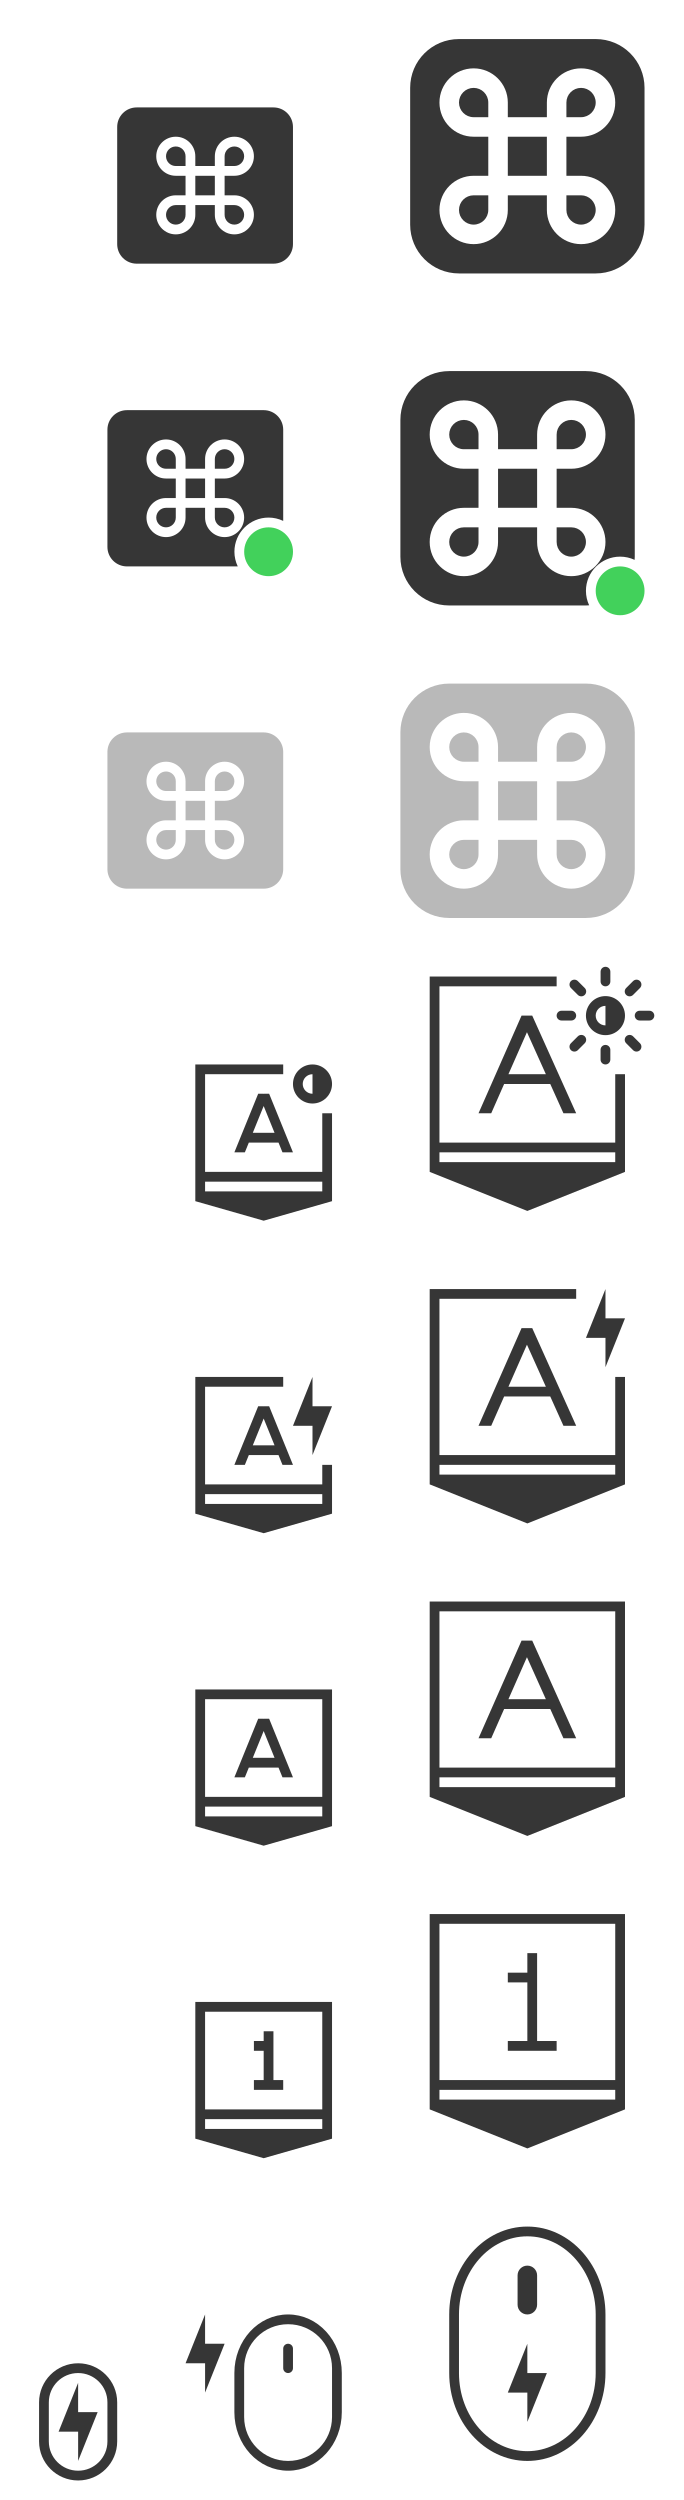
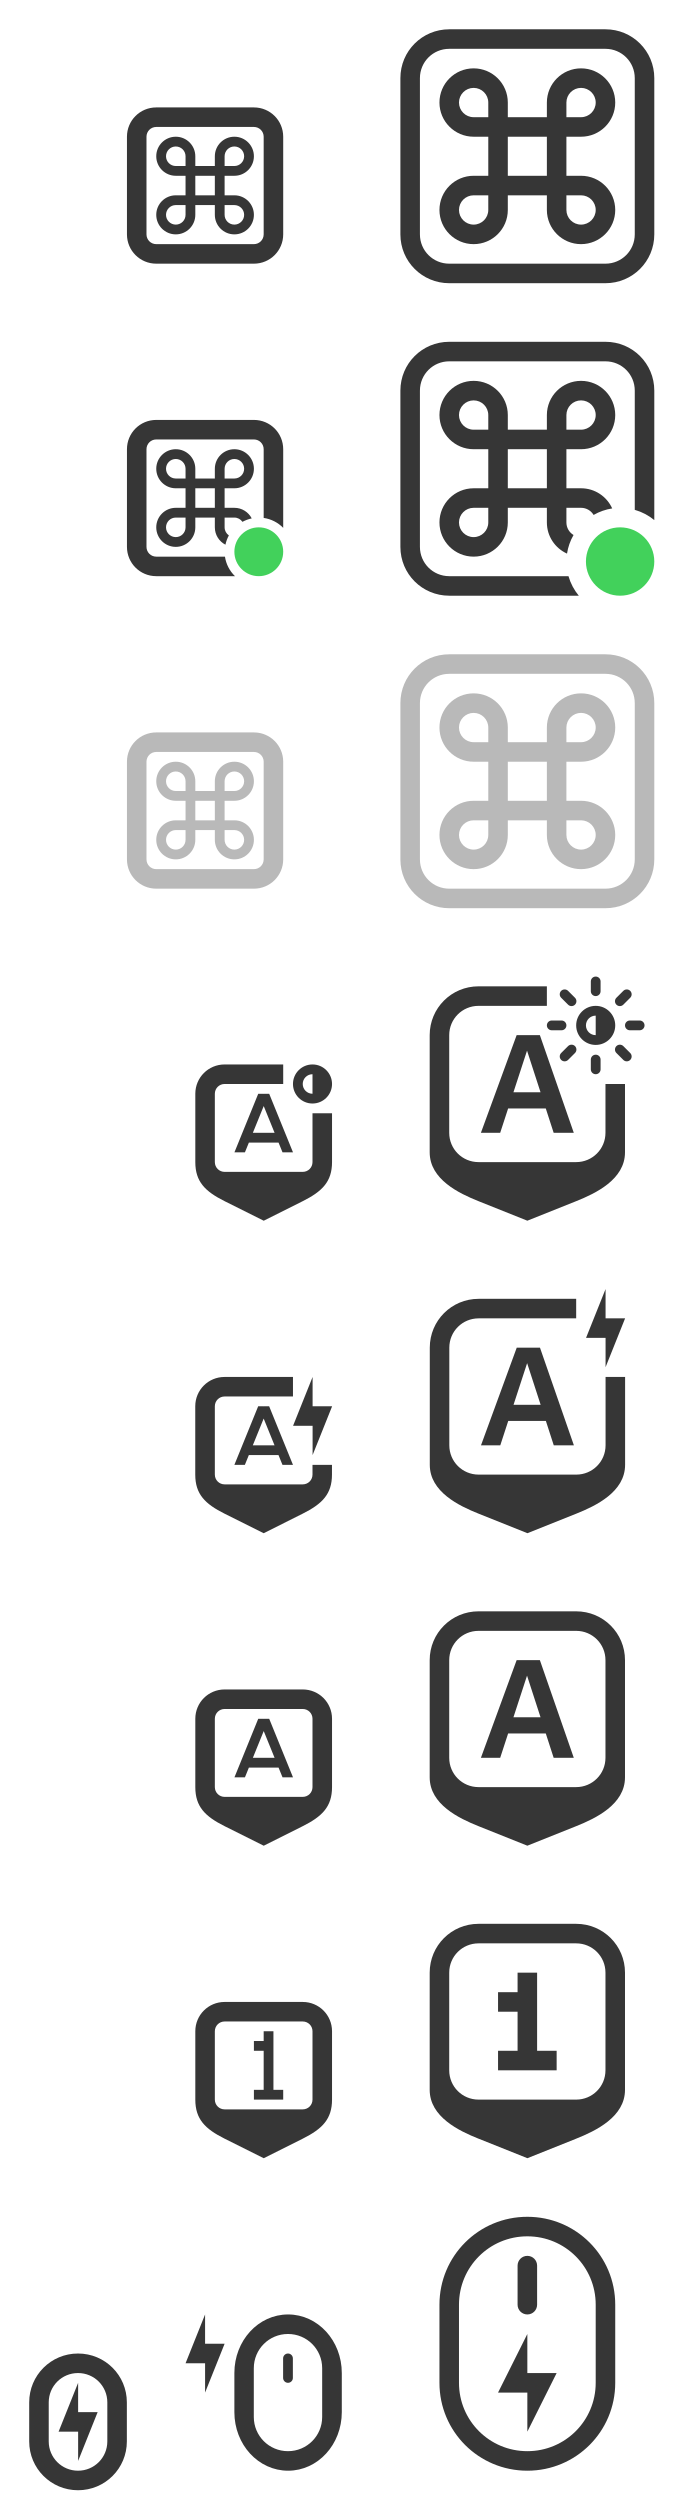
- <svg xmlns="http://www.w3.org/2000/svg" xmlns:xlink="http://www.w3.org/1999/xlink" width="70" height="256" version="1.1" viewBox="0 0 70 256">
-   <defs>
+ <svg xmlns="http://www.w3.org/2000/svg" xmlns:xlink="http://www.w3.org/1999/xlink" width="70" height="256" version="1.1" viewBox="0 0 70 256" id="svg99">
+   <defs id="defs3">
    <style id="current-color-scheme" type="text/css">.ColorScheme-Text {
        color:#363636;
      }
      .ColorScheme-Background {
        color:#efefef;
      }
      .ColorScheme-Highlight {
        color:#3daee9;
      }
      .ColorScheme-ViewText {
        color:#363636;
      }
      .ColorScheme-ViewBackground {
        color:#fcfcfc;
      }
      .ColorScheme-ViewHover {
        color:#93cee9;
      }
      .ColorScheme-ViewFocus{
        color:#3daee9;
      }
      .ColorScheme-ButtonText {
        color:#363636;
      }
      .ColorScheme-ButtonBackground {
        color:#ffffff;
      }
      .ColorScheme-ButtonHover {
        color:#93cee9;
      }
      .ColorScheme-ButtonFocus{
        color:#3daee9;
      }</style>
  </defs>
-   <g id="22-22-input-mouse-battery" transform="translate(-310 -300.36)">
-     <rect x="326" y="534.36" width="22" height="22" ry="0" fill="none" />
-     <path class="ColorScheme-Text" transform="translate(326 534.36)" d="m13.5 3c-3.047 0-5.5 2.676-5.5 6v4c0 3.324 2.453 6 5.5 6s5.5-2.676 5.5-6v-4c0-3.324-2.453-6-5.5-6zm0 1c2.493 0 4.5 2.007 4.5 4.5v5c0 2.493-2.007 4.5-4.5 4.5s-4.5-2.007-4.5-4.5v-5c0-2.493 2.007-4.5 4.5-4.5zm0 2c-0.277 0-0.5 0.223-0.5 0.5v2c0 0.277 0.223 0.5 0.5 0.5s0.5-0.223 0.5-0.5v-2c0-0.277-0.223-0.5-0.5-0.5z" fill="currentColor" />
-     <path class="ColorScheme-Text" d="m331 537.36-2 5h2v3l2-5h-2z" fill="currentColor" />
-   </g>
-   <g id="22-22-input-keyboard-battery" transform="translate(-332 -396.36)">
-     <rect x="348" y="534.36" width="22" height="22" ry="0" fill="none" />
-     <path class="ColorScheme-Text" transform="translate(332 396.36)" d="m20 141v14l7 2 7-2v-5h-1v2h-12v-10h8v-1h-9zm12 0-2 5h2v3l2-5h-2v-3zm-5.562 3-2.438 6h1.074l0.406-1h3.039l0.406 1h1.074l-2.439-6h-0.537l-0.023 0.01-0.023-0.01h-0.539zm0.562 1.258 1.113 2.742h-2.227l1.113-2.742zm-6 7.742h12v1h-12v-1z" fill="currentColor" />
-   </g>
-   <g id="22-22-input-keyboard-brightness" transform="translate(-354 -428.36)">
-     <rect x="370" y="534.36" width="22" height="22" ry="0" fill="none" />
-     <path class="ColorScheme-Text" transform="translate(354 428.36)" d="m20 109v14l7 2 7-2v-9h-1v6h-12v-10h8v-1h-9zm12 0c-1.105 0-2 0.895-2 2s0.895 2 2 2 2-0.895 2-2-0.895-2-2-2zm0 1v2c-0.552 0-1-0.448-1-1 0-0.552 0.448-1 1-1zm-5.562 2-2.438 6h1.074l0.406-1h3.039l0.406 1h1.074l-2.439-6h-0.537l-0.023 0.01-0.023-0.01h-0.539zm0.562 1.258 1.113 2.742h-2.227l1.113-2.742zm-6 7.742h12v1h-12v-1z" fill="currentColor" />
-   </g>
-   <g id="input-keyboard-battery" transform="translate(-332 -428.36)">
-     <rect x="370" y="556.36" width="32" height="32" ry="0" fill="none" />
-     <path class="ColorScheme-Text" transform="translate(332 428.36)" d="m44 132v20l10 4 10-4v-11h-1v8h-18v-16h14v-1h-15zm18 0-2 5h2v3l2-5h-2v-3zm-8.594 4-4.406 10h1.301l1.322-3h4.723l1.35 3h1.305l-4.5-10h-1.094zm0.553 1.695 1.938 4.305h-3.834l1.897-4.305zm-8.959 12.305h18v1h-18v-1z" fill="currentColor" />
-   </g>
-   <g id="input-keyboard-brightness" transform="translate(-364 -460.36)">
-     <rect x="402" y="556.36" width="32" height="32" ry="0" fill="none" />
-     <path class="ColorScheme-Text" transform="translate(364 460.36)" d="m44 100v20l10 4 10-4v-10h-1v7h-18v-16h12v-1h-13zm9.406 4-4.406 10h1.301l1.322-3h4.723l1.35 3h1.305l-4.5-10h-1.094zm0.553 1.695 1.938 4.305h-3.834l1.897-4.305zm-8.959 12.305h18v1h-18v-1z" fill="currentColor" />
-     <path class="ColorScheme-Text" transform="translate(326 534.36)" d="m100 25c-0.277 0-0.5 0.223-0.5 0.5v1c0 0.277 0.223 0.5 0.5 0.5s0.5-0.223 0.5-0.5v-1c0-0.277-0.223-0.5-0.5-0.5zm-3.182 1.318c-0.128 0-0.256 0.049-0.354 0.146-0.196 0.196-0.196 0.511 0 0.707l0.707 0.707c0.196 0.196 0.511 0.196 0.707 0s0.196-0.511 0-0.707l-0.707-0.707c-0.098-0.098-0.226-0.146-0.354-0.146zm6.363 0c-0.128 0-0.256 0.049-0.354 0.146l-0.707 0.707c-0.196 0.196-0.196 0.511 0 0.707 0.196 0.196 0.511 0.196 0.707 0l0.707-0.707c0.196-0.196 0.196-0.511 0-0.707-0.098-0.098-0.226-0.146-0.354-0.146zm-3.182 1.682c-1.105 0-2 0.895-2 2s0.895 2 2 2c1.105 0 2-0.895 2-2s-0.895-2-2-2zm0 1v2c-0.552 0-1-0.448-1-1s0.448-1 1-1zm-4.5 0.5c-0.277 0-0.5 0.223-0.5 0.5s0.223 0.5 0.5 0.5h1c0.277 0 0.5-0.223 0.5-0.5s-0.223-0.5-0.5-0.5zm8 0c-0.277 0-0.5 0.223-0.5 0.5s0.223 0.5 0.5 0.5h1c0.277 0 0.5-0.223 0.5-0.5s-0.223-0.5-0.5-0.5zm-5.975 2.475c-0.128 0-0.256 0.049-0.354 0.146l-0.707 0.707c-0.196 0.196-0.196 0.511 0 0.707s0.511 0.196 0.707 0l0.707-0.707c0.196-0.196 0.196-0.511 0-0.707-0.098-0.098-0.226-0.146-0.354-0.146zm4.949 0c-0.128 0-0.256 0.049-0.354 0.146-0.196 0.196-0.196 0.511 0 0.707l0.707 0.707c0.196 0.196 0.511 0.196 0.707 0 0.196-0.196 0.196-0.511 0-0.707l-0.707-0.707c-0.098-0.098-0.226-0.146-0.354-0.146zm-2.475 1.025c-0.277 0-0.5 0.223-0.5 0.5v1c0 0.277 0.223 0.5 0.5 0.5s0.5-0.223 0.5-0.5v-1c0-0.277-0.223-0.5-0.5-0.5z" fill="currentColor" />
-   </g>
-   <g id="input-mouse-battery" transform="translate(-332 -332.36)">
-     <path class="ColorScheme-Text" d="m386 560.36a8 9 0 0 0-8 9v6a8 9 0 0 0 8 9 8 9 0 0 0 8-9v-6a8 9 0 0 0-8-9zm0 1a7 8 0 0 1 7 8v6a7 8 0 0 1-7 8 7 8 0 0 1-7-8v-6a7 8 0 0 1 7-8zm0 3a1 1 0 0 0-1 1v3a1 1 0 0 0 1 1 1 1 0 0 0 1-1v-3a1 1 0 0 0-1-1zm0 8-2 5h2v3l2-5h-2z" fill="currentColor" />
-     <rect x="370" y="556.36" width="32" height="32" ry="0" fill="none" />
-   </g>
-   <g id="16-16-input-mouse-battery" transform="translate(-303 -297.36)">
-     <path class="ColorScheme-Text" transform="translate(319 457.36)" d="m-8 82a4 4 0 0 0-4 4v4a4 4 0 0 0 4 4 4 4 0 0 0 4-4v-4a4 4 0 0 0-4-4zm0 1a3 3 0 0 1 3 3v4a3 3 0 0 1-3 3 3 3 0 0 1-3-3v-4a3 3 0 0 1 3-3zm0 1-2 5h2v3l2-5h-2z" fill="currentColor" />
-     <rect x="303" y="537.36" width="16" height="16" fill="none" />
-   </g>
-   <g id="22-22-input-caps-on" transform="translate(59.241 23.259)">
-     <rect x="-43.241" y="146.74" width="22" height="22" opacity=".001" />
-     <path class="ColorScheme-Text" d="m-39.241 149.74v14l7 2 7-2v-14zm1 1h12v10h-12zm5.438 2-2.438 6h1.074l0.406-1h3.039l0.406 1h1.074l-2.439-6h-0.537l-0.023 0.01-0.023-0.01zm0.562 1.258 1.113 2.742h-2.227zm-6 7.742h12v1h-12z" fill="currentColor" />
-   </g>
-   <g id="22-22-input-num-on" transform="translate(-8 85)">
-     <rect x="24" y="117" width="22" height="22" opacity=".001" />
-     <path class="ColorScheme-Text" d="m28 120v14l7 2 7-2v-14zm1 1h12v10h-12zm6 2v1h-1v1h1v3h-1v1h3v-1h-1v-5zm-6 9h12v1h-12z" fill="currentColor" />
-   </g>
-   <g id="input-caps-on" transform="translate(19 48)">
-     <rect x="19" y="112" width="32" height="32" opacity=".001" />
-     <path class="ColorScheme-Text" d="m25 116v20l10 4 10-4v-20h-1zm1 1h18v16h-18zm8.406 3-4.406 10h1.301l1.322-3h4.723l1.35 3h1.305l-4.5-10zm0.553 1.695 1.938 4.305h-3.834zm-8.959 12.305h18v1h-18z" fill="currentColor" />
-   </g>
-   <g id="input-num-on" transform="translate(19 80)">
-     <rect x="19" y="112" width="32" height="32" opacity=".001" />
-     <path class="ColorScheme-Text" d="m25 116v20l10 4 10-4v-20h-1zm1 1h18v16h-18zm9 3v2h-2v1h2v6h-2v1h5v-1h-2v-9zm-9 14h18v1h-18z" fill="currentColor" />
-   </g>
  <use id="fcitx-vk-inactive" transform="translate(104,-6)" width="100%" height="100%" opacity=".5" xlink:href="#fcitx-kbd" />
  <g id="22-22-input-keyboard">
-     <path class="ColorScheme-Text" d="m14 11c-1.108 0-2 0.892-2 2v12c0 1.108 0.892 2 2 2h14c1.108 0 2-0.892 2-2v-12c0-1.108-0.892-2-2-2h-14zm4 3c1.105 0 2 0.895 2 2v1h2v-1c0-1.105 0.895-2 2-2 1.105 0 2 0.895 2 2s-0.895 2-2 2h-1v2h1c1.105 2.5e-4 2 0.895 2 2s-0.895 2-2 2-2-0.895-2-2v-1h-2v1c0 1.105-0.895 2-2 2-1.105 0-2-0.895-2-2s0.895-2 2-2h1v-2h-1c-1.105 0-2-0.895-2-2s0.895-2 2-2zm0 1c-0.552 0-1 0.448-1 1 0 0.552 0.448 1 1 1h1v-1c0-0.552-0.448-1-1-1zm6 0c-0.552 0-1 0.448-1 1v1h1c0.552 0 1-0.448 1-1s-0.448-1-1-1zm-4 3v2h2v-2h-2zm-2 3c-0.552 0-1 0.448-1 1s0.448 1 1 1 1-0.448 1-1v-1h-1zm5 0v1c0 0.552 0.448 1 1 1s1-0.448 1-1-0.448-1-1-1h-1z" fill="currentColor" />
-     <path d="m10 8h22v22h-22z" fill="none" />
+     <path class="ColorScheme-Text" d="m 18,14 c 1.105,0 2,0.895 2,2 v 1 h 2 v -1 c 0,-1.105 0.895,-2 2,-2 1.105,0 2,0.895 2,2 0,1.105 -0.895,2 -2,2 h -1 v 2 h 1 c 1.105,2.5e-4 2,0.895 2,2 0,1.105 -0.895,2 -2,2 -1.105,0 -2,-0.895 -2,-2 v -1 h -2 v 1 c 0,1.105 -0.895,2 -2,2 -1.105,0 -2,-0.895 -2,-2 0,-1.105 0.895,-2 2,-2 h 1 v -2 h -1 c -1.105,0 -2,-0.895 -2,-2 0,-1.105 0.895,-2 2,-2 z m 0,1 c -0.552,0 -1,0.448 -1,1 0,0.552 0.448,1 1,1 h 1 v -1 c 0,-0.552 -0.448,-1 -1,-1 z m 6,0 c -0.552,0 -1,0.448 -1,1 v 1 h 1 c 0.552,0 1,-0.448 1,-1 0,-0.552 -0.448,-1 -1,-1 z m -4,3 v 2 h 2 v -2 z m -2,3 c -0.552,0 -1,0.448 -1,1 0,0.552 0.448,1 1,1 0.552,0 1,-0.448 1,-1 v -1 z m 5,0 v 1 c 0,0.552 0.448,1 1,1 0.552,0 1,-0.448 1,-1 0,-0.552 -0.448,-1 -1,-1 z" fill="currentColor" id="path65" />
+     <path d="m10 8h22v22h-22z" fill="none" id="path67" />
+     <path id="rect534" class="ColorScheme-Text" d="M 16 11 C 14.338 11 13 12.338 13 14 L 13 24 C 13 25.662 14.338 27 16 27 L 26 27 C 27.662 27 29 25.662 29 24 L 29 14 C 29 12.338 27.662 11 26 11 L 16 11 z M 16 13 L 26 13 C 26.554 13 27 13.446 27 14 L 27 24 C 27 24.554 26.554 25 26 25 L 16 25 C 15.446 25 15 24.554 15 24 L 15 14 C 15 13.446 15.446 13 16 13 z " fill="currentColor" />
  </g>
-   <g id="22-22-input-keyboard-virtual-on" transform="translate(-2)">
-     <path class="ColorScheme-Text" d="m15 42c-1.108 0-2 0.892-2 2v12c0 1.108 0.892 2 2 2h11.346a3.5 3.5 0 0 1-0.342-1.5 3.5 3.5 0 0 1 3.5-3.5 3.5 3.5 0 0 1 1.496 0.34v-9.34c0-1.108-0.892-2-2-2zm4 3c1.105 0 2 0.895 2 2v1h2v-1c0-1.105 0.895-2 2-2 1.105 0 2 0.895 2 2s-0.895 2-2 2h-1v2h1c1.105 2.5e-4 2 0.895 2 2s-0.895 2-2 2-2-0.895-2-2v-1h-2v1c0 1.105-0.895 2-2 2-1.105 0-2-0.895-2-2s0.895-2 2-2h1v-2h-1c-1.105 0-2-0.895-2-2s0.895-2 2-2zm0 1c-0.552 0-1 0.448-1 1 0 0.552 0.448 1 1 1h1v-1c0-0.552-0.448-1-1-1zm6 0c-0.552 0-1 0.448-1 1v1h1c0.552 0 1-0.448 1-1s-0.448-1-1-1zm-4 3v2h2v-2zm-2 3c-0.552 0-1 0.448-1 1s0.448 1 1 1 1-0.448 1-1v-1zm5 0v1c0 0.552 0.448 1 1 1s1-0.448 1-1-0.448-1-1-1z" fill="currentColor" />
-     <path d="m11 39h22v22h-22z" fill="none" />
-     <path class="ColorScheme-PositiveText" d="m29.503 54a2.5 2.5 0 0 0-2.5 2.5 2.5 2.5 0 0 0 2.5 2.5 2.5 2.5 0 0 0 2.5-2.5 2.5 2.5 0 0 0-2.5-2.5z" fill="#42d15b" />
+   <g id="input-keyboard">
+     <rect x="38" y="-5.6172e-6" width="32" height="32" fill="none" id="rect89" />
+     <path class="ColorScheme-Text" fill="currentColor" d="M 48.5,7 C 50.433,7 52,8.567 52,10.5 V 12 h 4 V 10.5 C 56,8.567 57.567,7 59.5,7 61.433,7 63,8.567 63,10.5 63,12.433 61.433,14 59.5,14 H 58 v 4 h 1.5 C 61.433,18 63,19.567 63,21.5 63,23.433 61.433,25 59.5,25 57.567,25 56,23.433 56,21.5 V 20 h -4 v 1.5 C 52,23.433 50.433,25 48.5,25 46.567,25 45,23.433 45,21.5 45,19.567 46.567,18 48.5,18 H 50 V 14 H 48.5 C 46.567,14 45,12.433 45,10.5 45,8.567 46.567,7 48.5,7 Z m 0,2 C 47.672,9 47,9.672 47,10.5 47,11.328 47.672,12 48.5,12 H 50 V 10.5 C 50,9.672 49.328,9 48.5,9 Z m 11,0 C 58.672,9 58,9.672 58,10.5 V 12 h 1.5 C 60.328,12 61,11.328 61,10.5 61,9.672 60.328,9 59.5,9 Z M 52,14 v 4 h 4 v -4 z m -3.5,6 c -0.828,0 -1.5,0.672 -1.5,1.5 0,0.828 0.672,1.5 1.5,1.5 0.828,0 1.5,-0.672 1.5,-1.5 V 20 Z m 9.5,0 v 1.5 C 58,22.328 58.672,23 59.5,23 60.328,23 61,22.328 61,21.5 61,20.672 60.328,20 59.5,20 Z" id="path91" />
+     <path id="rect938" d="M 46 3 C 43.23 3 41 5.23 41 8 L 41 24 C 41 26.77 43.23 29 46 29 L 62 29 C 64.77 29 67 26.77 67 24 L 67 8 C 67 5.23 64.77 3 62 3 L 46 3 z M 46 5 L 62 5 C 63.662 5 65 6.338 65 8 L 65 24 C 65 25.662 63.662 27 62 27 L 46 27 C 44.338 27 43 25.662 43 24 L 43 8 C 43 6.338 44.338 5 46 5 z " class="ColorScheme-Text" fill="currentColor" />
  </g>
-   <g id="22-22-input-keyboard-virtual-off" transform="translate(-1,64)">
-     <path class="ColorScheme-Text" d="m14 11c-1.108 0-2 0.892-2 2v12c0 1.108 0.892 2 2 2h14c1.108 0 2-0.892 2-2v-12c0-1.108-0.892-2-2-2zm4 3c1.105 0 2 0.895 2 2v1h2v-1c0-1.105 0.895-2 2-2 1.105 0 2 0.895 2 2s-0.895 2-2 2h-1v2h1c1.105 2.5e-4 2 0.895 2 2s-0.895 2-2 2-2-0.895-2-2v-1h-2v1c0 1.105-0.895 2-2 2-1.105 0-2-0.895-2-2s0.895-2 2-2h1v-2h-1c-1.105 0-2-0.895-2-2s0.895-2 2-2zm0 1c-0.552 0-1 0.448-1 1 0 0.552 0.448 1 1 1h1v-1c0-0.552-0.448-1-1-1zm6 0c-0.552 0-1 0.448-1 1v1h1c0.552 0 1-0.448 1-1s-0.448-1-1-1zm-4 3v2h2v-2zm-2 3c-0.552 0-1 0.448-1 1s0.448 1 1 1 1-0.448 1-1v-1zm5 0v1c0 0.552 0.448 1 1 1s1-0.448 1-1-0.448-1-1-1z" fill="currentColor" opacity=".35" />
-     <path d="m10 8h22v22h-22z" fill="none" />
+   <g id="22-22-input-keyboard-virtual-on">
+     <path id="path1069" class="ColorScheme-Text" d="M 18 46 C 16.896 46 16 46.896 16 48 C 16 49.104 16.896 50 18 50 L 19 50 L 19 52 L 18 52 C 16.896 52 16 52.896 16 54 C 16 55.104 16.896 56 18 56 C 19.105 56 20 55.104 20 54 L 20 53 L 22 53 L 22 54 C 22 54.774 22.44 55.445 23.084 55.777 A 3.5 3.5 0 0 1 23.436 54.826 C 23.173 54.646 23 54.343 23 54 L 23 53 L 24 53 C 24.343 53 24.646 53.173 24.826 53.436 A 3.5 3.5 0 0 1 25.777 53.084 C 25.445 52.44 24.774 52 24 52 L 23 52 L 23 50 L 24 50 C 25.104 50 26 49.104 26 48 C 26 46.896 25.104 46 24 46 C 22.895 46 22 46.896 22 48 L 22 49 L 20 49 L 20 48 C 20 46.896 19.104 46 18 46 z M 18 47 C 18.552 47 19 47.448 19 48 L 19 49 L 18 49 C 17.448 49 17 48.552 17 48 C 17 47.448 17.448 47 18 47 z M 24 47 C 24.552 47 25 47.448 25 48 C 25 48.552 24.552 49 24 49 L 23 49 L 23 48 C 23 47.448 23.448 47 24 47 z M 20 50 L 22 50 L 22 52 L 20 52 L 20 50 z M 18 53 L 19 53 L 19 54 C 19 54.552 18.552 55 18 55 C 17.448 55 17 54.552 17 54 C 17 53.448 17.448 53 18 53 z " fill="currentColor" />
+     <path d="M 10,40 H 32 V 62 H 10 Z" fill="none" id="path1071" />
+     <path id="path1073" class="ColorScheme-Text" d="M 16 43 C 14.338 43 13 44.338 13 46 L 13 56 C 13 57.662 14.338 59 16 59 L 24.062 59 A 3.5 3.5 0 0 1 23.035 57 L 16 57 C 15.446 57 15 56.554 15 56 L 15 46 C 15 45.446 15.446 45 16 45 L 26 45 C 26.554 45 27 45.446 27 46 L 27 53.035 A 3.5 3.5 0 0 1 29 54.053 L 29 46 C 29 44.338 27.662 43 26 43 L 16 43 z " fill="currentColor" />
+     <circle id="path1132" cx="26.5" cy="56.5" r="2.5" style="fill:#42d15b;fill-opacity:1" />
+   </g>
+   <g id="22-22-input-keyboard-virtual-off" transform="translate(0,64)" style="opacity:0.35">
+     <path class="ColorScheme-Text" d="m 18,14 c 1.105,0 2,0.895 2,2 v 1 h 2 v -1 c 0,-1.105 0.895,-2 2,-2 1.105,0 2,0.895 2,2 0,1.105 -0.895,2 -2,2 h -1 v 2 h 1 c 1.105,2.5e-4 2,0.895 2,2 0,1.105 -0.895,2 -2,2 -1.105,0 -2,-0.895 -2,-2 v -1 h -2 v 1 c 0,1.105 -0.895,2 -2,2 -1.105,0 -2,-0.895 -2,-2 0,-1.105 0.895,-2 2,-2 h 1 v -2 h -1 c -1.105,0 -2,-0.895 -2,-2 0,-1.105 0.895,-2 2,-2 z m 0,1 c -0.552,0 -1,0.448 -1,1 0,0.552 0.448,1 1,1 h 1 v -1 c 0,-0.552 -0.448,-1 -1,-1 z m 6,0 c -0.552,0 -1,0.448 -1,1 v 1 h 1 c 0.552,0 1,-0.448 1,-1 0,-0.552 -0.448,-1 -1,-1 z m -4,3 v 2 h 2 v -2 z m -2,3 c -0.552,0 -1,0.448 -1,1 0,0.552 0.448,1 1,1 0.552,0 1,-0.448 1,-1 v -1 z m 5,0 v 1 c 0,0.552 0.448,1 1,1 0.552,0 1,-0.448 1,-1 0,-0.552 -0.448,-1 -1,-1 z" fill="currentColor" id="path1769" />
+     <path d="M 10,8 H 32 V 30 H 10 Z" fill="none" id="path1771" />
+     <path id="path1773" class="ColorScheme-Text" d="m 16,11 c -1.662,0 -3,1.338 -3,3 v 10 c 0,1.662 1.338,3 3,3 h 10 c 1.662,0 3,-1.338 3,-3 V 14 c 0,-1.662 -1.338,-3 -3,-3 z m 0,2 h 10 c 0.554,0 1,0.446 1,1 v 10 c 0,0.554 -0.446,1 -1,1 H 16 c -0.554,0 -1,-0.446 -1,-1 V 14 c 0,-0.554 0.446,-1 1,-1 z" fill="currentColor" />
+   </g>
+   <g id="input-keyboard-virtual-off" transform="translate(0,64)" style="opacity:0.35">
+     <rect x="38" y="-5.6171998e-06" width="32" height="32" fill="none" id="rect1787" />
+     <path class="ColorScheme-Text" fill="currentColor" d="M 48.5,7 C 50.433,7 52,8.567 52,10.5 V 12 h 4 V 10.5 C 56,8.567 57.567,7 59.5,7 61.433,7 63,8.567 63,10.5 63,12.433 61.433,14 59.5,14 H 58 v 4 h 1.5 C 61.433,18 63,19.567 63,21.5 63,23.433 61.433,25 59.5,25 57.567,25 56,23.433 56,21.5 V 20 h -4 v 1.5 C 52,23.433 50.433,25 48.5,25 46.567,25 45,23.433 45,21.5 45,19.567 46.567,18 48.5,18 H 50 V 14 H 48.5 C 46.567,14 45,12.433 45,10.5 45,8.567 46.567,7 48.5,7 Z m 0,2 C 47.672,9 47,9.672 47,10.5 47,11.328 47.672,12 48.5,12 H 50 V 10.5 C 50,9.672 49.328,9 48.5,9 Z m 11,0 C 58.672,9 58,9.672 58,10.5 V 12 h 1.5 C 60.328,12 61,11.328 61,10.5 61,9.672 60.328,9 59.5,9 Z M 52,14 v 4 h 4 v -4 z m -3.5,6 c -0.828,0 -1.5,0.672 -1.5,1.5 0,0.828 0.672,1.5 1.5,1.5 0.828,0 1.5,-0.672 1.5,-1.5 V 20 Z m 9.5,0 v 1.5 C 58,22.328 58.672,23 59.5,23 60.328,23 61,22.328 61,21.5 61,20.672 60.328,20 59.5,20 Z" id="path1789" />
+     <path id="path1791" d="m 46,3 c -2.77,0 -5,2.23 -5,5 v 16 c 0,2.77 2.23,5 5,5 h 16 c 2.77,0 5,-2.23 5,-5 V 8 C 67,5.23 64.77,3 62,3 Z m 0,2 h 16 c 1.662,0 3,1.338 3,3 v 16 c 0,1.662 -1.338,3 -3,3 H 46 c -1.662,0 -3,-1.338 -3,-3 V 8 c 0,-1.662 1.338,-3 3,-3 z" class="ColorScheme-Text" fill="currentColor" />
  </g>
  <g id="input-keyboard-virtual-on">
-     <rect x="37" y="34" width="32" height="32" fill="none" />
-     <path class="ColorScheme-Text" fill="currentColor" d="m46 38c-2.77 0-5 2.23-5 5v14c0 2.77 2.23 5 5 5h14c0.112 0 0.22-0.008 0.33-0.016-0.217-0.465-0.33-0.971-0.33-1.484 0-1.933 1.567-3.5 3.5-3.5 0.513-9.1e-5 1.02 0.113 1.484 0.33 0.007-0.11 0.016-0.218 0.016-0.33v-14c0-2.77-2.23-5-5-5h-14zm1.5 3a3.5 3.5 0 0 1 3.5 3.5v1.5h4v-1.5a3.5 3.5 0 0 1 3.5-3.5 3.5 3.5 0 0 1 3.5 3.5 3.5 3.5 0 0 1-3.5 3.5h-1.5v4h1.5a3.5 3.5 0 0 1 3.5 3.5 3.5 3.5 0 0 1-3.5 3.5 3.5 3.5 0 0 1-3.5-3.5v-1.5h-4v1.5a3.5 3.5 0 0 1-3.5 3.5 3.5 3.5 0 0 1-3.5-3.5 3.5 3.5 0 0 1 3.5-3.5h1.5v-4h-1.5a3.5 3.5 0 0 1-3.5-3.5 3.5 3.5 0 0 1 3.5-3.5zm0 2a1.5 1.5 0 0 0-1.5 1.5 1.5 1.5 0 0 0 1.5 1.5h1.5v-1.5a1.5 1.5 0 0 0-1.5-1.5zm11 0a1.5 1.5 0 0 0-1.5 1.5v1.5h1.5a1.5 1.5 0 0 0 1.5-1.5 1.5 1.5 0 0 0-1.5-1.5zm-7.5 5v4h4v-4h-4zm-3.5 6a1.5 1.5 0 0 0-1.5 1.5 1.5 1.5 0 0 0 1.5 1.5 1.5 1.5 0 0 0 1.5-1.5v-1.5h-1.5zm9.5 0v1.5a1.5 1.5 0 0 0 1.5 1.5 1.5 1.5 0 0 0 1.5-1.5 1.5 1.5 0 0 0-1.5-1.5h-1.5z" />
-     <path d="m63.5 58a2.5 2.5 0 0 0-2.5 2.5 2.5 2.5 0 0 0 2.5 2.5 2.5 2.5 0 0 0 2.5-2.5 2.5 2.5 0 0 0-2.5-2.5z" fill="#42d15b" />
+     <rect x="38" y="32" width="32" height="32" fill="none" id="rect1779" />
+     <path id="path1781" class="ColorScheme-Text" d="M 48.5 39 C 46.567 39 45 40.567 45 42.5 C 45 44.433 46.567 46 48.5 46 L 50 46 L 50 50 L 48.5 50 C 46.567 50 45 51.567 45 53.5 C 45 55.433 46.567 57 48.5 57 C 50.433 57 52 55.433 52 53.5 L 52 52 L 56 52 L 56 53.5 C 56 54.92 56.847 56.141 58.062 56.689 A 5.5 5.5 0 0 1 58.73 54.785 C 58.294 54.523 58 54.046 58 53.5 L 58 52 L 59.5 52 C 60.046 52 60.523 52.294 60.785 52.73 A 5.5 5.5 0 0 1 62.689 52.062 C 62.141 50.847 60.92 50 59.5 50 L 58 50 L 58 46 L 59.5 46 C 61.433 46 63 44.433 63 42.5 C 63 40.567 61.433 39 59.5 39 C 57.567 39 56 40.567 56 42.5 L 56 44 L 52 44 L 52 42.5 C 52 40.567 50.433 39 48.5 39 z M 48.5 41 C 49.328 41 50 41.672 50 42.5 L 50 44 L 48.5 44 C 47.672 44 47 43.328 47 42.5 C 47 41.672 47.672 41 48.5 41 z M 59.5 41 C 60.328 41 61 41.672 61 42.5 C 61 43.328 60.328 44 59.5 44 L 58 44 L 58 42.5 C 58 41.672 58.672 41 59.5 41 z M 52 46 L 56 46 L 56 50 L 52 50 L 52 46 z M 48.5 52 L 50 52 L 50 53.5 C 50 54.328 49.328 55 48.5 55 C 47.672 55 47 54.328 47 53.5 C 47 52.672 47.672 52 48.5 52 z " fill="currentColor" />
+     <path id="path1783" class="ColorScheme-Text" d="M 46 35 C 43.23 35 41 37.23 41 40 L 41 56 C 41 58.77 43.23 61 46 61 L 59.268 61 A 5.5 5.5 0 0 1 58.213 59 L 46 59 C 44.338 59 43 57.662 43 56 L 43 40 C 43 38.338 44.338 37 46 37 L 62 37 C 63.662 37 65 38.338 65 40 L 65 52.209 A 5.5 5.5 0 0 1 67 53.258 L 67 40 C 67 37.23 64.77 35 62 35 L 46 35 z " fill="currentColor" />
+     <circle id="path1850" cx="63.5" cy="57.5" r="3.5" style="fill:#42d15b;fill-opacity:1" />
  </g>
-   <g id="input-keyboard">
-     <rect x="38" y="-5.6172e-6" width="32" height="32" fill="none" />
-     <path class="ColorScheme-Text" fill="currentColor" d="m47 4c-2.77 0-5 2.23-5 5v14c0 2.77 2.23 5 5 5h14c2.77 0 5-2.23 5-5v-14c0-2.77-2.23-5-5-5h-14zm1.5 3a3.5 3.5 0 0 1 3.5 3.5v1.5h4v-1.5a3.5 3.5 0 0 1 3.5-3.5 3.5 3.5 0 0 1 3.5 3.5 3.5 3.5 0 0 1-3.5 3.5h-1.5v4h1.5a3.5 3.5 0 0 1 3.5 3.5 3.5 3.5 0 0 1-3.5 3.5 3.5 3.5 0 0 1-3.5-3.5v-1.5h-4v1.5a3.5 3.5 0 0 1-3.5 3.5 3.5 3.5 0 0 1-3.5-3.5 3.5 3.5 0 0 1 3.5-3.5h1.5v-4h-1.5a3.5 3.5 0 0 1-3.5-3.5 3.5 3.5 0 0 1 3.5-3.5zm0 2a1.5 1.5 0 0 0-1.5 1.5 1.5 1.5 0 0 0 1.5 1.5h1.5v-1.5a1.5 1.5 0 0 0-1.5-1.5zm11 0a1.5 1.5 0 0 0-1.5 1.5v1.5h1.5a1.5 1.5 0 0 0 1.5-1.5 1.5 1.5 0 0 0-1.5-1.5zm-7.5 5v4h4v-4h-4zm-3.5 6a1.5 1.5 0 0 0-1.5 1.5 1.5 1.5 0 0 0 1.5 1.5 1.5 1.5 0 0 0 1.5-1.5v-1.5h-1.5zm9.5 0v1.5a1.5 1.5 0 0 0 1.5 1.5 1.5 1.5 0 0 0 1.5-1.5 1.5 1.5 0 0 0-1.5-1.5h-1.5z" />
+   <g id="22-22-input-mouse-battery" transform="translate(-310,-300.36)">
+     <rect x="326" y="534.36" width="22" height="22" ry="0" fill="none" id="rect5" />
+     <path id="path7" class="ColorScheme-Text" d="m 13.51,227 c -3.047,0 -5.5,2.676 -5.5,6 v 4 c 0,3.324 2.453,6 5.5,6 3.047,0 5.5,-2.676 5.5,-6 v -4 c 0,-3.324 -2.453,-6 -5.5,-6 z M 13.5,229 c 1.939,0 3.5,1.561 3.5,3.5 v 5 c 0,1.939 -1.561,3.5 -3.5,3.5 -1.939,0 -3.5,-1.561 -3.5,-3.5 v -5 c 0,-1.939 1.561,-3.5 3.5,-3.5 z" transform="translate(325.99,310.36)" fill="currentColor" />
+     <path class="ColorScheme-Text" d="m 331,537.36 -2,5 h 2 v 3 l 2,-5 h -2 z" fill="currentColor" id="path9" />
+     <rect id="rect5356" width="1" height="3" x="338.99" y="541.36" rx="0.5" ry="0.5" fill="currentColor" class="ColorScheme-Text" />
  </g>
-   <g id="input-keyboard-virtual-off" transform="translate(-1 66)" opacity=".35">
-     <rect x="38" y="-5.6172e-6" width="32" height="32" fill="none" />
-     <path class="ColorScheme-Text" fill="currentColor" transform="translate(1,-66)" d="m46 70c-2.77 0-5 2.23-5 5v14c0 2.77 2.23 5 5 5h14c2.77 0 5-2.23 5-5v-14c0-2.77-2.23-5-5-5h-14zm1.5 3a3.5 3.5 0 0 1 3.5 3.5v1.5h4v-1.5a3.5 3.5 0 0 1 3.5-3.5 3.5 3.5 0 0 1 3.5 3.5 3.5 3.5 0 0 1-3.5 3.5h-1.5v4h1.5a3.5 3.5 0 0 1 3.5 3.5 3.5 3.5 0 0 1-3.5 3.5 3.5 3.5 0 0 1-3.5-3.5v-1.5h-4v1.5a3.5 3.5 0 0 1-3.5 3.5 3.5 3.5 0 0 1-3.5-3.5 3.5 3.5 0 0 1 3.5-3.5h1.5v-4h-1.5a3.5 3.5 0 0 1-3.5-3.5 3.5 3.5 0 0 1 3.5-3.5zm0 2a1.5 1.5 0 0 0-1.5 1.5 1.5 1.5 0 0 0 1.5 1.5h1.5v-1.5a1.5 1.5 0 0 0-1.5-1.5zm11 0a1.5 1.5 0 0 0-1.5 1.5v1.5h1.5a1.5 1.5 0 0 0 1.5-1.5 1.5 1.5 0 0 0-1.5-1.5zm-7.5 5v4h4v-4h-4zm-3.5 6a1.5 1.5 0 0 0-1.5 1.5 1.5 1.5 0 0 0 1.5 1.5 1.5 1.5 0 0 0 1.5-1.5v-1.5h-1.5zm9.5 0v1.5a1.5 1.5 0 0 0 1.5 1.5 1.5 1.5 0 0 0 1.5-1.5 1.5 1.5 0 0 0-1.5-1.5h-1.5z" />
+   <g id="22-22-input-keyboard-battery" transform="translate(16,10)">
+     <rect x="0.01" y="128" width="22" height="22" ry="0" fill="none" id="rect12" />
+     <path id="path14" class="ColorScheme-Text" d="m 6.994,131 c -1.662,0 -3,1.338 -3,3 v 7 c 0,2 1,3 3,4 L 11,147.002 14.994,145 c 1.996,-1 3,-2 3,-4 v -1 H 16 v 1 c 0,0.554 -0.446,1 -1,1 H 7 c -0.554,0 -1,-0.446 -1,-1 v -7 c 0,-0.554 0.446,-1 1,-1 h 7 v -2 z" fill="currentColor" />
+     <path id="path3873" class="ColorScheme-Text" d="m 16.01,131 -2,5 h 2 v 3 l 2,-5 h -2 z m -5.572,3.002 -2.438,6 h 1.074 l 0.406,-1 h 3.039 l 0.406,1 H 14 V 140 l -2.439,-5.998 h -0.537 l -0.023,0.01 -0.023,-0.01 z m 0.562,1.258 1.113,2.742 H 9.887 Z" fill="currentColor" />
+   </g>
+   <g id="input-keyboard-battery" transform="translate(16,10)">
+     <rect x="22.01" y="118" width="32" height="32" ry="0" fill="none" id="rect22" />
+     <path id="path24" class="ColorScheme-Text" d="m 33.01,123 c -2.77,0 -5,2.23 -5,5 v 12 c 0,2.77 3,4.2 5,5 l 5,2 5,-2 c 2,-0.8 5,-2.23 5,-5 v -9 h -2 v 7 c 0,1.662 -1.338,3 -3,3 h -10 c -1.662,0 -3,-1.338 -3,-3 v -10 c 0,-1.662 1.338,-3 3,-3 H 43 v -2 z" fill="currentColor" style="color:#363636" />
+     <path id="path2237" class="ColorScheme-Text" d="m 46.01,122 -2,5 h 2 v 3 l 2,-5 h -2 z m -9.096,6 -3.66,10 h 1.975 l 0.814,-2.494 h 3.855 L 40.705,138 h 2.061 l -3.473,-10 z m 1.064,1.586 1.383,4.264 h -2.775 z" fill="currentColor" />
+   </g>
+   <g id="22-22-input-caps-on" transform="translate(16,10)">
+     <rect x="0.005" y="160.002" width="22" height="22" fill="none" id="rect39" />
+     <path id="path41" class="ColorScheme-Text" d="m 7,163 c -1.662,0 -3,1.338 -3,3 v 7 c 0,2 1,3 3,4 l 4.006,2.002 L 15,177 c 1.996,-1 3,-2 3,-4 v -7 c 0,-1.662 -1.338,-3 -3,-3 z m 0,2 h 8 c 0.554,0 1,0.446 1,1 v 7 c 0,0.554 -0.446,1 -1,1 H 7 c -0.554,0 -1,-0.446 -1,-1 v -7 c 0,-0.554 0.446,-1 1,-1 z" fill="currentColor" />
+     <path id="path3174" class="ColorScheme-Text" d="m 10.443,166.002 -2.437,6 h 1.074 l 0.406,-1 h 3.039 l 0.406,1 h 1.074 l -2.439,-6 h -0.537 l -0.023,0.01 -0.023,-0.01 z m 0.562,1.258 1.113,2.742 H 9.893 Z" fill="currentColor" />
+   </g>
+   <g id="input-caps-on" transform="translate(16,10)">
+     <rect x="22.005" y="150.004" width="32" height="32" fill="none" id="rect49" />
+     <path id="path51" class="ColorScheme-Text" d="m 33,155 c -2.77,0 -5,2.23 -5,5 v 12 c 0,2.77 3,4.2 5,5 l 5,2 5,-2 c 2,-0.8 5,-2.23 5,-5 v -12 c 0,-2.77 -2.23,-5 -5,-5 z m 0,2 h 10 c 1.662,0 3,1.338 3,3 v 10 c 0,1.662 -1.338,3 -3,3 H 33 c -1.662,0 -3,-1.338 -3,-3 v -10 c 0,-1.662 1.338,-3 3,-3 z" fill="currentColor" />
+     <path id="path2433" class="ColorScheme-Text" d="m 36.904,160 -3.66,10 h 1.975 l 0.814,-2.494 h 3.855 L 40.695,170 h 2.061 l -3.473,-10 z m 1.064,1.586 1.383,4.264 h -2.775 z" fill="currentColor" />
+   </g>
+   <g id="22-22-input-keyboard-brightness" transform="translate(84,8)">
+     <rect x="-67.995" y="98.002" width="22" height="22" fill="none" id="rect12358" />
+     <path id="path12360" class="ColorScheme-Text" d="m 7,99 c -1.662,0 -3,1.338 -3,3 v 7 c 0,2 1,3 3,4 l 4.006,2.002 L 15,113 c 1.996,-1 3,-2 3,-4 v -5 h -2 v 5 c 0,0.554 -0.446,1 -1,1 H 7 c -0.554,0 -1,-0.446 -1,-1 v -7 c 0,-0.554 0.446,-1 1,-1 h 6 v -2 z" transform="translate(-68,2)" fill="currentColor" />
+     <path id="path1380" class="ColorScheme-Text" d="m -52,101 c -1.105,0 -2,0.895 -2,2 0,1.105 0.895,2 2,2 1.105,0 2,-0.895 2,-2 0,-1.105 -0.895,-2 -2,-2 z m 0,1 v 2 c -0.552,0 -1,-0.448 -1,-1 0,-0.552 0.448,-1 1,-1 z m -5.557,2.002 -2.438,6 h 1.074 l 0.406,-1 h 3.039 l 0.406,1 h 1.074 l -2.439,-6 h -0.537 l -0.023,0.01 -0.023,-0.01 z m 0.562,1.258 1.113,2.742 h -2.227 z" fill="currentColor" />
+   </g>
+   <g id="input-keyboard-brightness" transform="translate(84,8)">
+     <rect x="-45.995" y="88.004" width="32" height="32" fill="none" id="rect12364" />
+     <path id="path12366" class="ColorScheme-Text" d="m -35,93 c -2.77,0 -5,2.23 -5,5 v 12 c 0,2.77 3,4.2 5,5 l 5,2 5,-2 c 2,-0.8 5,-2.23 5,-5 v -7 h -2 v 5 c 0,1.662 -1.338,3 -3,3 h -10 c -1.662,0 -3,-1.338 -3,-3 V 98 c 0,-1.662 1.338,-3 3,-3 h 7 v -2 z" fill="currentColor" />
+     <path id="path2118" class="ColorScheme-Text" d="m -23,92 c -0.277,0 -0.5,0.223 -0.5,0.5 v 1 c 0,0.277 0.223,0.5 0.5,0.5 0.277,0 0.5,-0.223 0.5,-0.5 v -1 c 0,-0.277 -0.223,-0.5 -0.5,-0.5 z m -3.182,1.318 c -0.128,0 -0.256,0.049 -0.354,0.146 -0.196,0.196 -0.196,0.511 0,0.707 l 0.707,0.707 c 0.196,0.196 0.511,0.196 0.707,0 0.196,-0.196 0.196,-0.511 0,-0.707 l -0.707,-0.707 c -0.098,-0.098 -0.226,-0.146 -0.354,-0.146 z m 6.363,0 c -0.128,0 -0.256,0.049 -0.354,0.146 l -0.707,0.707 c -0.196,0.196 -0.196,0.511 0,0.707 0.196,0.196 0.511,0.196 0.707,0 l 0.707,-0.707 c 0.196,-0.196 0.196,-0.511 0,-0.707 -0.098,-0.098 -0.226,-0.146 -0.354,-0.146 z M -23,95 c -1.105,0 -2,0.895 -2,2 0,1.105 0.895,2 2,2 1.105,0 2,-0.895 2,-2 0,-1.105 -0.895,-2 -2,-2 z m 0,1 v 2 c -0.552,0 -1,-0.448 -1,-1 0,-0.552 0.448,-1 1,-1 z m -4.5,0.5 c -0.277,0 -0.5,0.223 -0.5,0.5 0,0.277 0.223,0.5 0.5,0.5 h 1 c 0.277,0 0.5,-0.223 0.5,-0.5 0,-0.277 -0.223,-0.5 -0.5,-0.5 z m 8,0 c -0.277,0 -0.5,0.223 -0.5,0.5 0,0.277 0.223,0.5 0.5,0.5 h 1 c 0.277,0 0.5,-0.223 0.5,-0.5 0,-0.277 -0.223,-0.5 -0.5,-0.5 z m -11.596,1.5 -3.66,10 h 1.975 l 0.814,-2.494 h 3.855 L -27.305,108 h 2.061 l -3.473,-10 z m 5.621,0.975 c -0.128,0 -0.256,0.049 -0.354,0.146 l -0.707,0.707 c -0.196,0.196 -0.196,0.511 0,0.707 0.196,0.196 0.511,0.196 0.707,0 l 0.707,-0.707 c 0.196,-0.196 0.196,-0.511 0,-0.707 -0.098,-0.098 -0.226,-0.146 -0.354,-0.146 z m 4.949,0 c -0.128,0 -0.256,0.049 -0.354,0.146 -0.196,0.196 -0.196,0.511 0,0.707 l 0.707,0.707 c 0.196,0.196 0.511,0.196 0.707,0 0.196,-0.196 0.196,-0.511 0,-0.707 l -0.707,-0.707 c -0.098,-0.098 -0.226,-0.146 -0.354,-0.146 z m -9.506,0.611 1.383,4.264 h -2.775 z M -23,100 c -0.277,0 -0.5,0.223 -0.5,0.5 v 1 c 0,0.277 0.223,0.5 0.5,0.5 0.277,0 0.5,-0.223 0.5,-0.5 v -1 c 0,-0.277 -0.223,-0.5 -0.5,-0.5 z" fill="currentColor" />
+   </g>
+   <g id="22-22-input-num-on" transform="translate(16,10)">
+     <rect x="0.005" y="192.002" width="22" height="22" fill="none" id="rect13381" />
+     <path id="path13383" class="ColorScheme-Text" d="m 7,195 c -1.662,0 -3,1.338 -3,3 v 7 c 0,2 1,3 3,4 l 4.006,2.002 L 15,209 c 1.996,-1 3,-2 3,-4 v -7 c 0,-1.662 -1.338,-3 -3,-3 z m 0,2 h 8 c 0.554,0 1,0.446 1,1 v 7 c 0,0.554 -0.446,1 -1,1 H 7 c -0.554,0 -1,-0.446 -1,-1 v -7 c 0,-0.554 0.446,-1 1,-1 z" fill="currentColor" />
+     <path class="ColorScheme-Text" d="m 11,198 v 1 h -1 v 1 h 1 v 4 h -1 v 1 h 3 v -1 h -1 v -6 z" fill="currentColor" id="path13395" />
+   </g>
+   <g id="input-num-on" transform="translate(16,10)">
+     <rect x="22.005" y="182.004" width="32" height="32" fill="none" id="rect13387" />
+     <path id="path13389" class="ColorScheme-Text" d="m 33,187 c -2.77,0 -5,2.23 -5,5 v 12 c 0,2.77 3,4.2 5,5 l 5,2 5,-2 c 2,-0.8 5,-2.23 5,-5 v -12 c 0,-2.77 -2.23,-5 -5,-5 z m 0,2 h 10 c 1.662,0 3,1.338 3,3 v 10 c 0,1.662 -1.338,3 -3,3 H 33 c -1.662,0 -3,-1.338 -3,-3 v -10 c 0,-1.662 1.338,-3 3,-3 z" fill="currentColor" />
+     <path class="ColorScheme-Text" d="m 37,192 v 2 h -2 v 2 h 2 v 4 h -2 v 2 h 6 v -2 h -2 v -8 z" fill="currentColor" id="path13401" />
+   </g>
+   <g id="16-16-input-mouse-battery" transform="translate(15.99,10)">
+     <path class="ColorScheme-Text" d="m -7.99,234 -2,5 h 2 v 3 l 2,-5 h -2 z" fill="currentColor" id="path34" />
+     <rect x="-15.99" y="230" width="16" height="16" fill="none" id="rect36" />
+     <path id="rect5515" d="m -8,231 c -2.77,0 -5,2.23 -5,5 v 4 c 0,2.77 2.23,5 5,5 2.77,0 5,-2.23 5,-5 v -4 c 0,-2.77 -2.23,-5 -5,-5 z m 0,2 c 1.662,0 3,1.338 3,3 v 4 c 0,1.662 -1.338,3 -3,3 -1.662,0 -3,-1.338 -3,-3 v -4 c 0,-1.662 1.338,-3 3,-3 z" class="ColorScheme-Text" fill="currentColor" />
+   </g>
+   <g id="input-mouse-battery" transform="translate(13,10)">
+     <g id="g6641" transform="translate(-2,-10)">
+       <rect x="27" y="224" width="32" height="32" ry="0" fill="none" id="rect369" />
+     </g>
+     <path id="rect5902" d="m 41,217 c -4.986,0 -9,4.014 -9,9 v 8 c 0,4.986 4.014,9 9,9 4.986,0 9,-4.014 9,-9 v -8 c 0,-4.986 -4.014,-9 -9,-9 z m 0,2 c 3.878,0 7,3.122 7,7 v 8 c 0,3.878 -3.122,7 -7,7 -3.878,0 -7,-3.122 -7,-7 v -8 c 0,-3.878 3.122,-7 7,-7 z" class="ColorScheme-Text" fill="currentColor" />
+     <path id="rect6127" d="m 41,221 c -0.554,0 -1,0.446 -1,1 v 4 c 0,0.554 0.446,1 1,1 0.554,0 1,-0.446 1,-1 v -4 c 0,-0.554 -0.446,-1 -1,-1 z m 0,8 -3,6 h 3 v 4 l 3,-6 h -3 z" class="ColorScheme-Text" fill="currentColor" />
  </g>
</svg>
